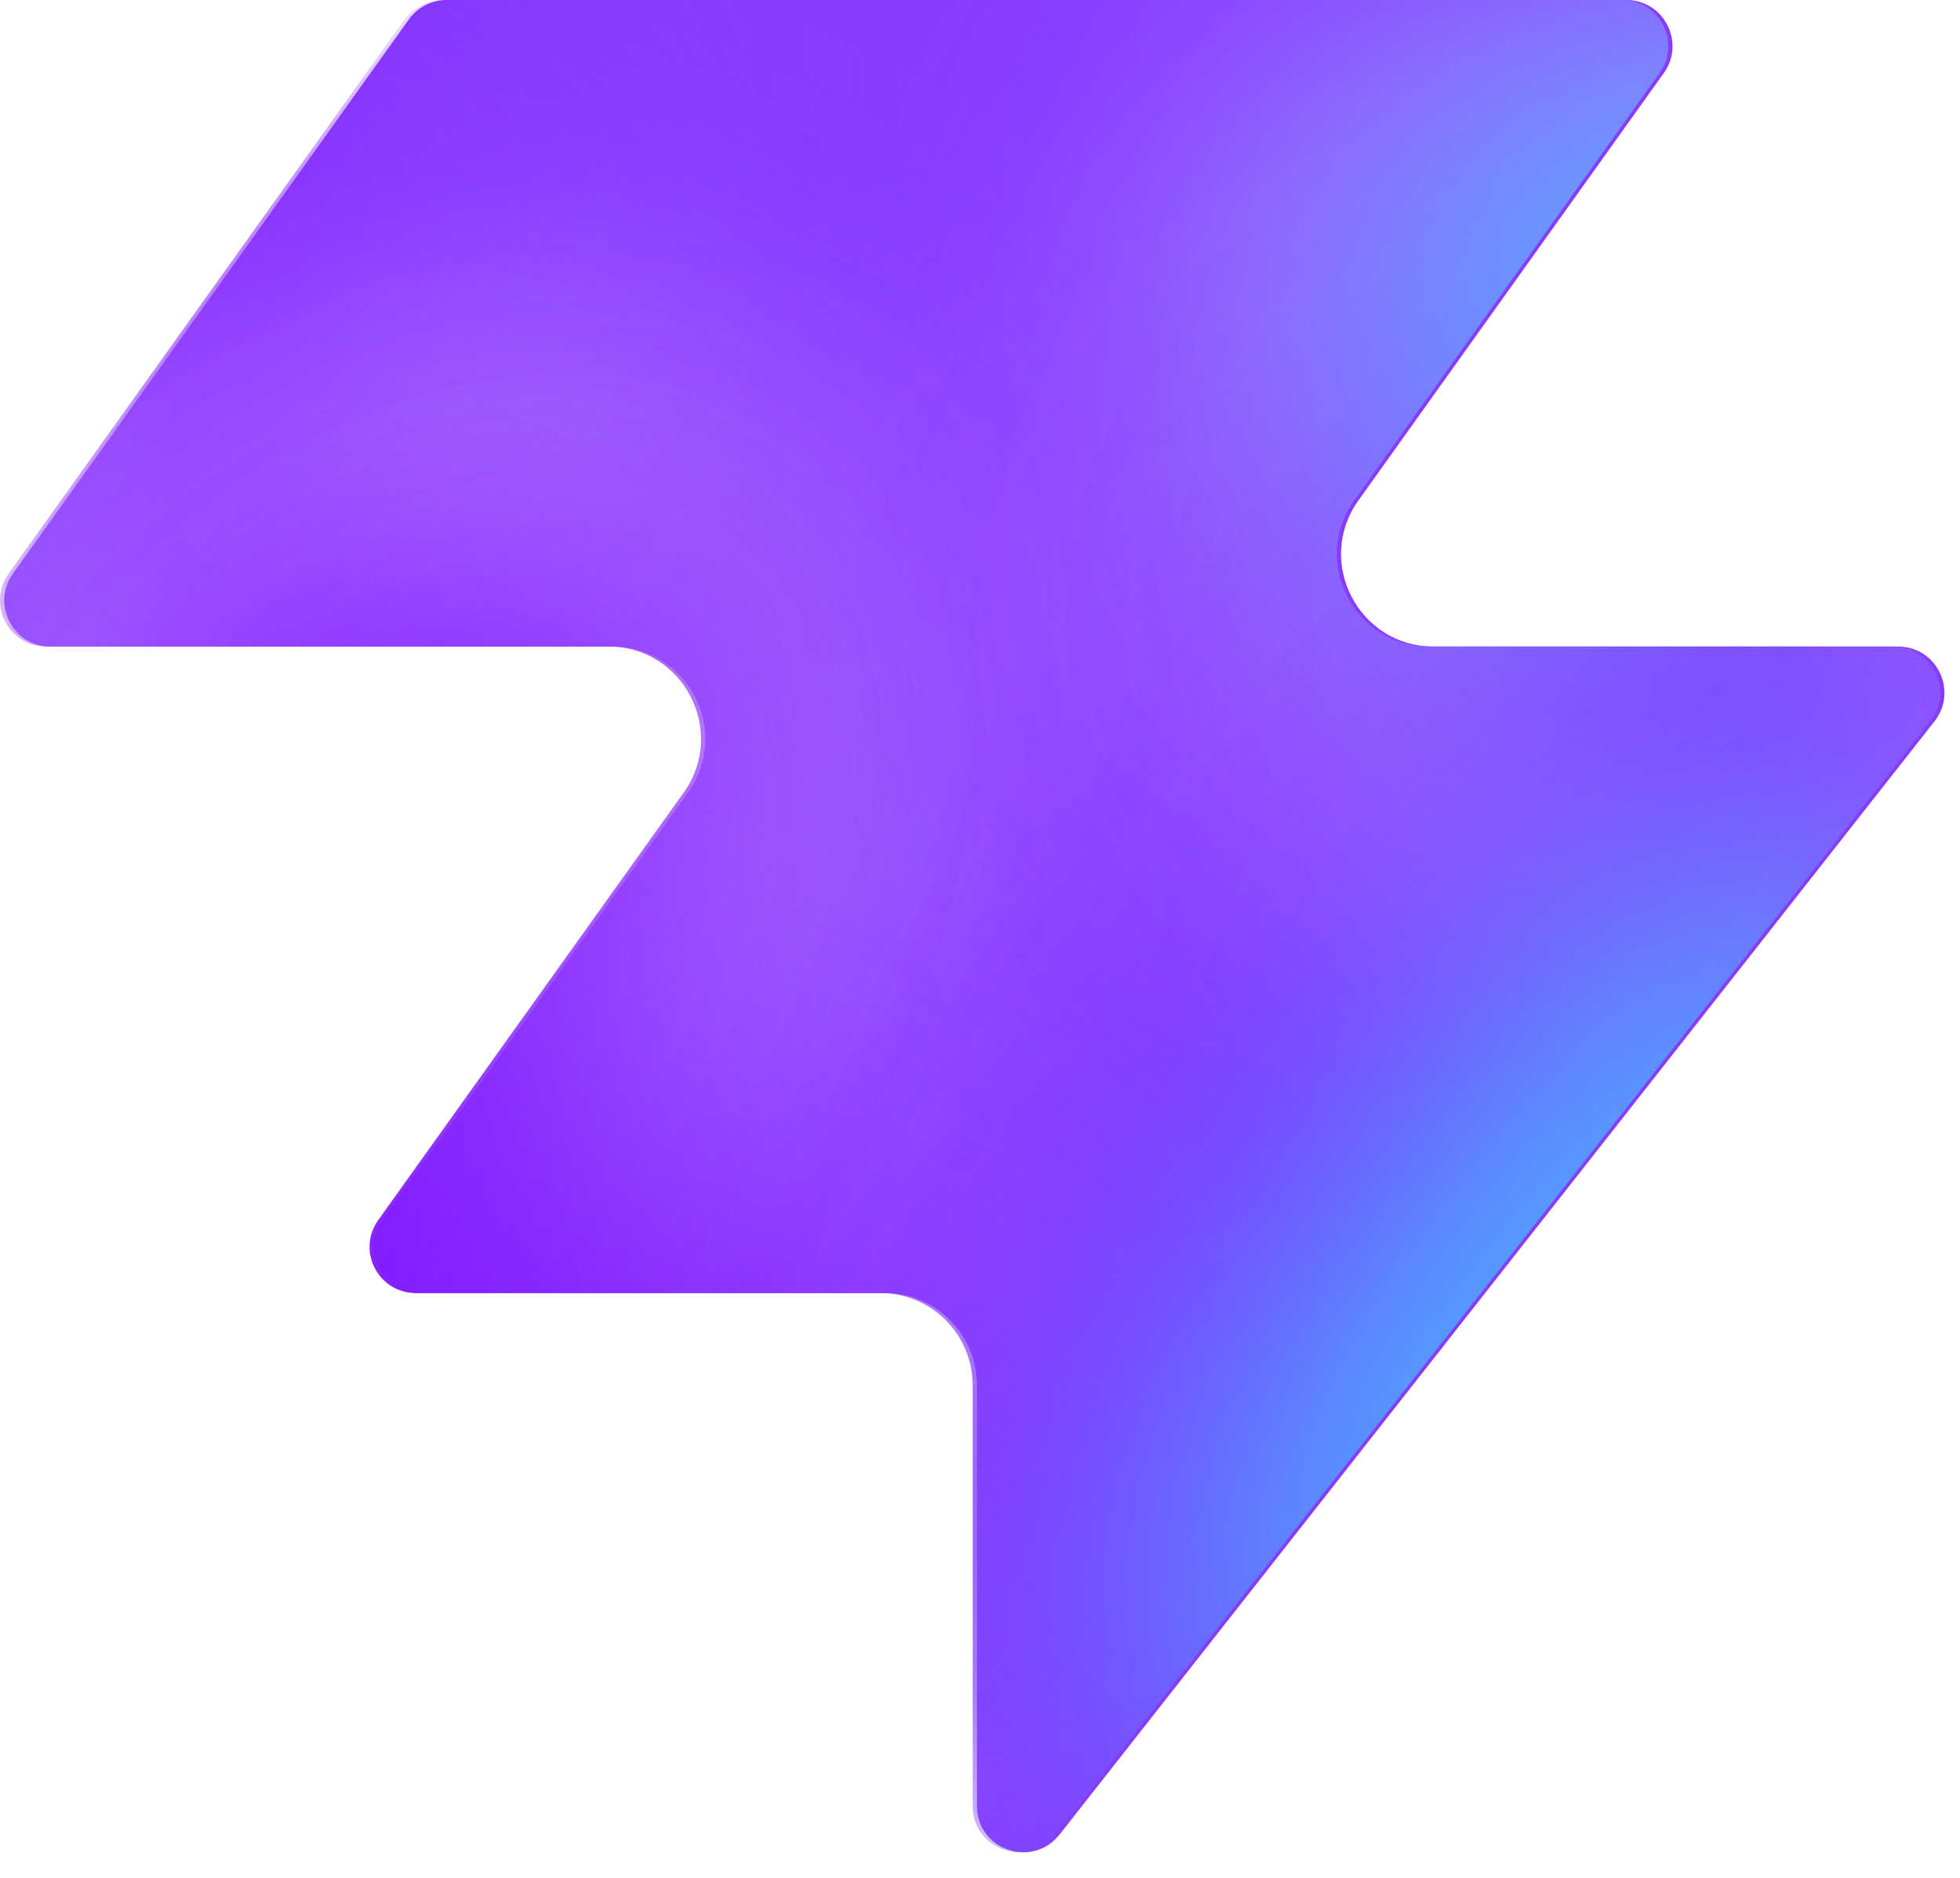
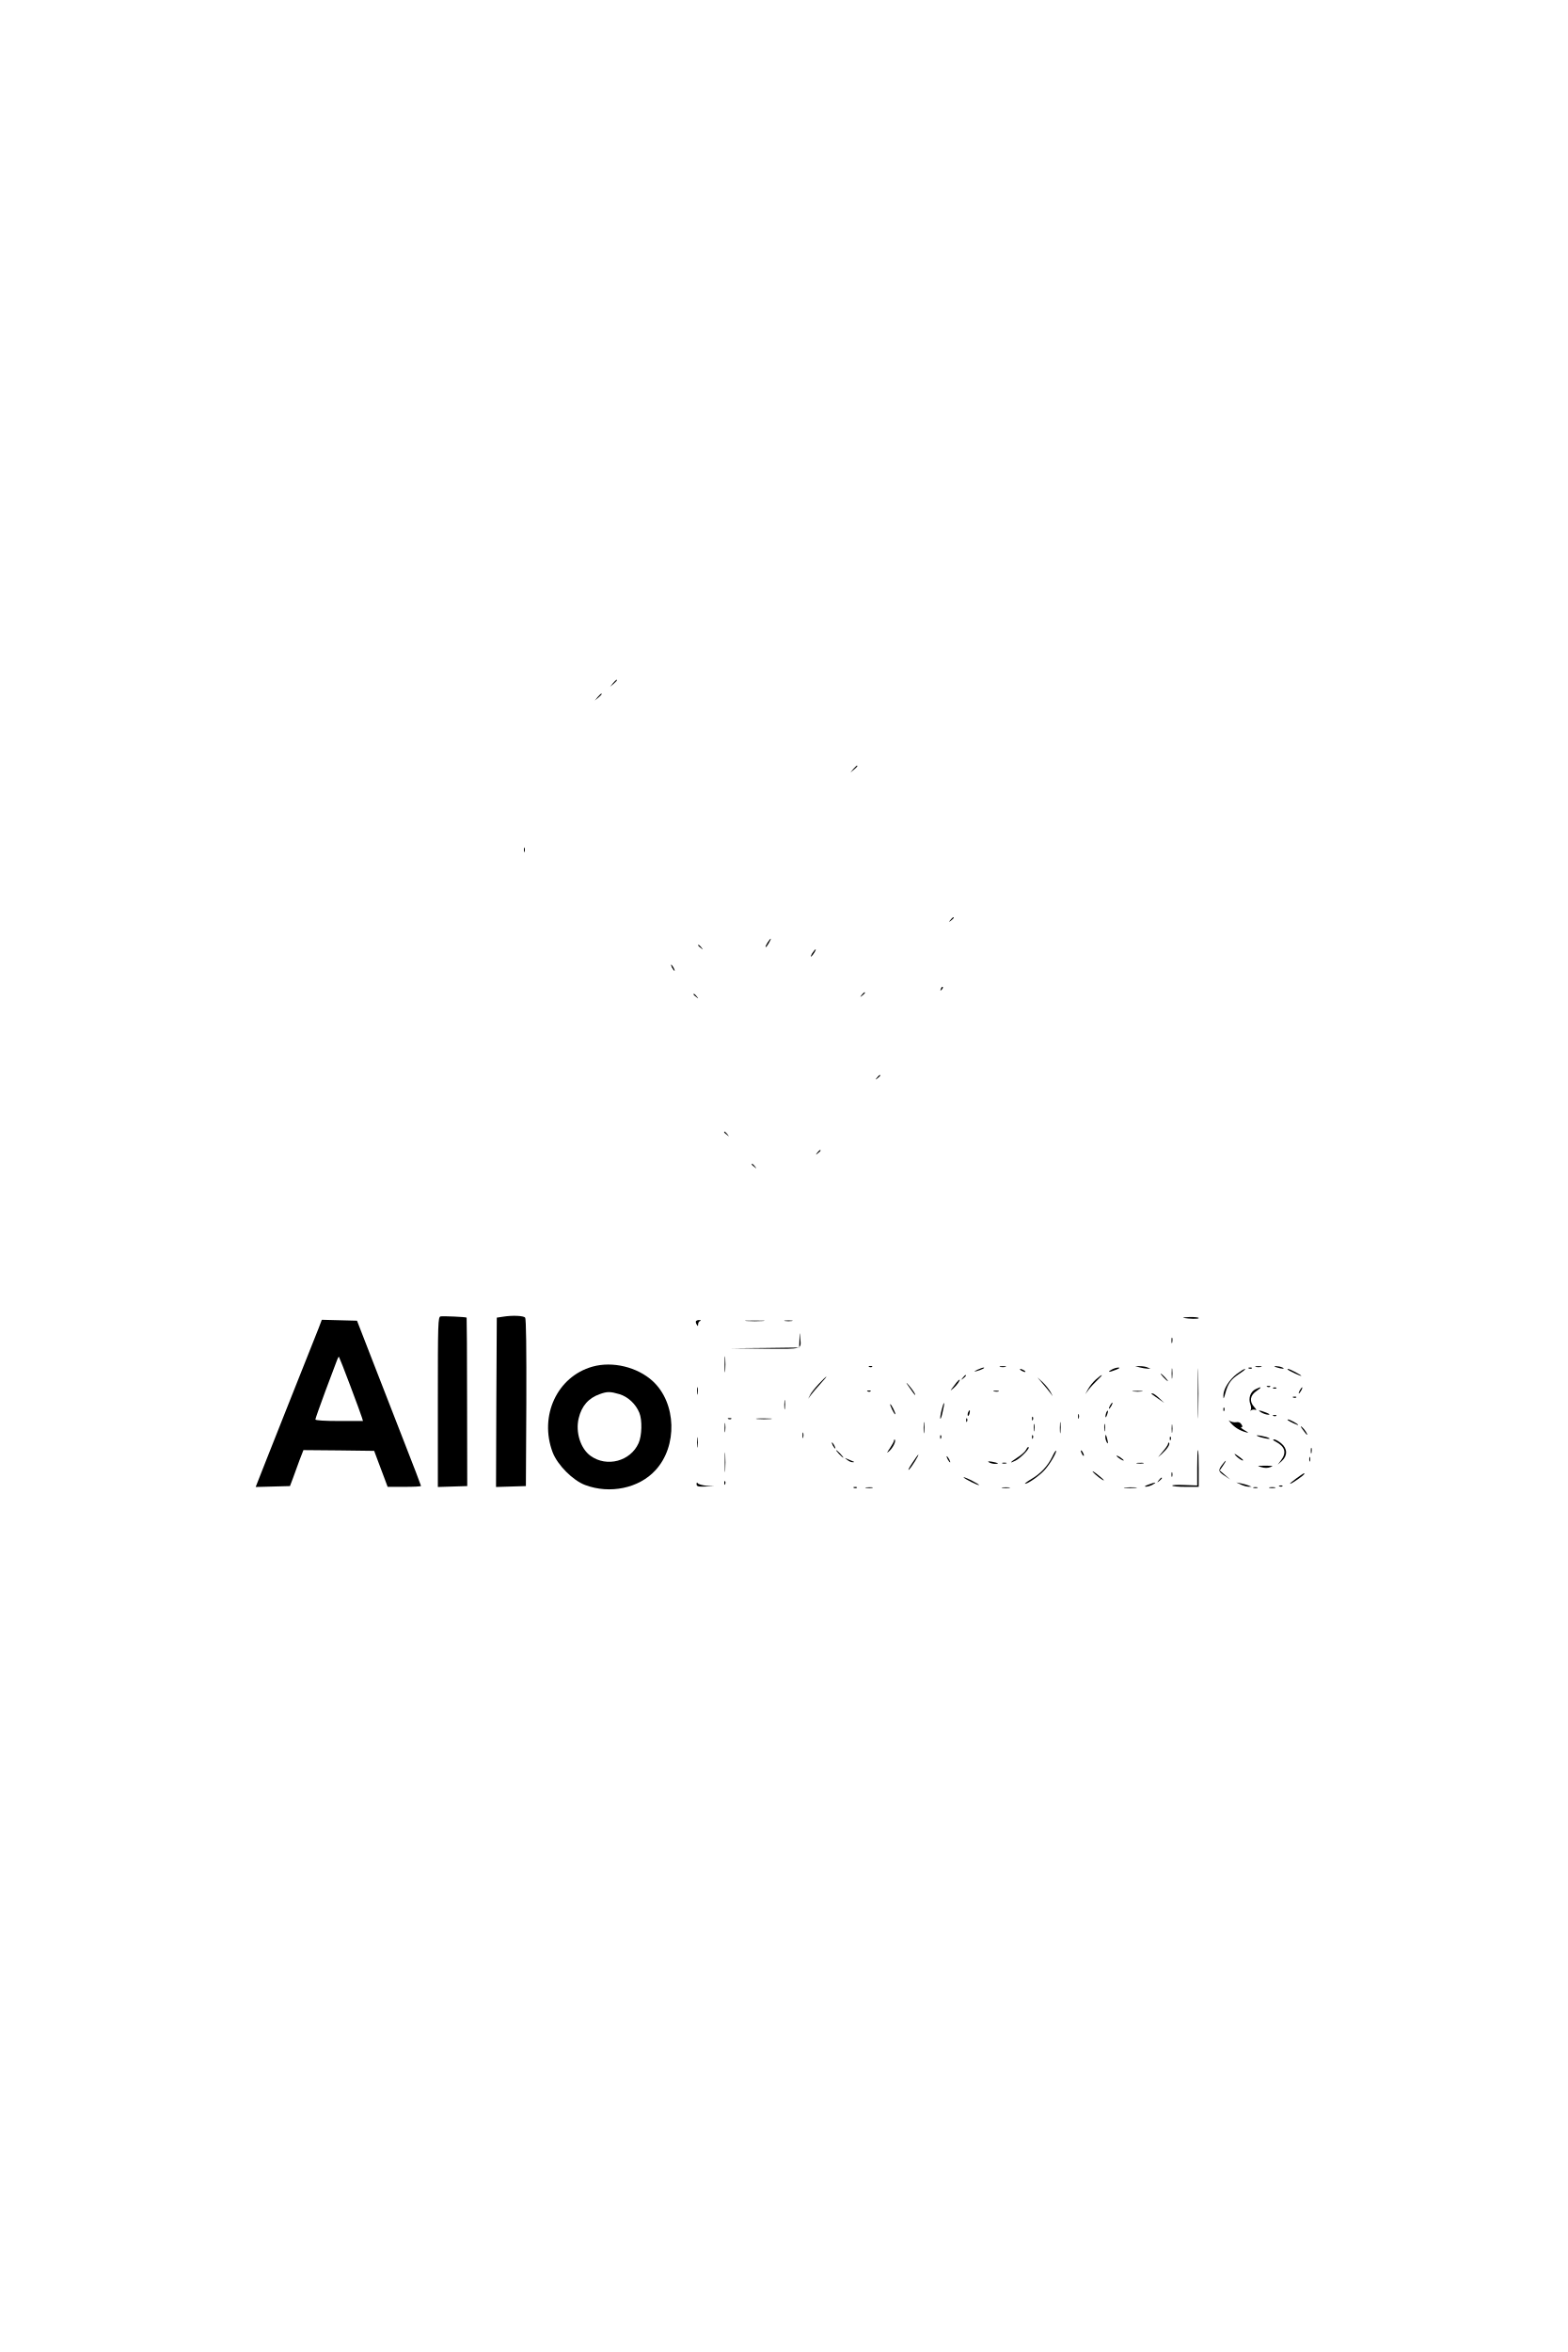
- <svg xmlns="http://www.w3.org/2000/svg" width="48" height="46" fill="none" viewBox="0 0 48 46">
-   <path fill="#863bff" d="M25.946 44.938c-.664.845-2.021.375-2.021-.698V33.937a2.26 2.26 0 0 0-2.262-2.262H10.287c-.92 0-1.456-1.04-.92-1.788l7.48-10.471c1.07-1.497 0-3.578-1.842-3.578H1.237c-.92 0-1.456-1.04-.92-1.788L10.013.474c.214-.297.556-.474.92-.474h28.894c.92 0 1.456 1.04.92 1.788l-7.48 10.471c-1.07 1.498 0 3.579 1.842 3.579h11.377c.943 0 1.473 1.088.89 1.83L25.947 44.94z" style="fill:#863bff;fill:color(display-p3 .525 .23 1);fill-opacity:1" />
-   <mask id="a" width="48" height="46" x="0" y="0" maskUnits="userSpaceOnUse" style="mask-type:alpha">
-     <path fill="#000" d="M25.842 44.938c-.664.844-2.021.375-2.021-.698V33.937a2.26 2.26 0 0 0-2.262-2.262H10.183c-.92 0-1.456-1.04-.92-1.788l7.48-10.471c1.07-1.498 0-3.579-1.842-3.579H1.133c-.92 0-1.456-1.04-.92-1.787L9.91.473c.214-.297.556-.474.92-.474h28.894c.92 0 1.456 1.04.92 1.788l-7.48 10.471c-1.07 1.498 0 3.578 1.842 3.578h11.377c.943 0 1.473 1.088.89 1.832L25.843 44.94z" style="fill:#000;fill-opacity:1" />
-   </mask>
-   <g mask="url(#a)">
-     <g filter="url(#b)">
-       <ellipse cx="5.508" cy="14.704" fill="#ede6ff" rx="5.508" ry="14.704" style="fill:#ede6ff;fill:color(display-p3 .927 .903 1);fill-opacity:1" transform="matrix(.00324 1 1 -.00324 -4.47 31.516)" />
-     </g>
-     <g filter="url(#c)">
-       <ellipse cx="10.399" cy="29.851" fill="#ede6ff" rx="10.399" ry="29.851" style="fill:#ede6ff;fill:color(display-p3 .927 .903 1);fill-opacity:1" transform="matrix(.00324 1 1 -.00324 -39.328 7.883)" />
-     </g>
-     <g filter="url(#d)">
-       <ellipse cx="5.508" cy="30.487" fill="#7e14ff" rx="5.508" ry="30.487" style="fill:#7e14ff;fill:color(display-p3 .492 .077 1);fill-opacity:1" transform="rotate(89.814 -25.913 -14.639)scale(1 -1)" />
-     </g>
-     <g filter="url(#e)">
-       <ellipse cx="5.508" cy="30.599" fill="#7e14ff" rx="5.508" ry="30.599" style="fill:#7e14ff;fill:color(display-p3 .492 .077 1);fill-opacity:1" transform="rotate(89.814 -32.644 -3.334)scale(1 -1)" />
-     </g>
-     <g filter="url(#f)">
-       <ellipse cx="5.508" cy="30.599" fill="#7e14ff" rx="5.508" ry="30.599" style="fill:#7e14ff;fill:color(display-p3 .492 .077 1);fill-opacity:1" transform="matrix(.00324 1 1 -.00324 -34.34 30.47)" />
-     </g>
-     <g filter="url(#g)">
-       <ellipse cx="14.072" cy="22.078" fill="#ede6ff" rx="14.072" ry="22.078" style="fill:#ede6ff;fill:color(display-p3 .927 .903 1);fill-opacity:1" transform="rotate(93.35 24.506 48.493)scale(-1 1)" />
-     </g>
-     <g filter="url(#h)">
-       <ellipse cx="3.47" cy="21.501" fill="#7e14ff" rx="3.47" ry="21.501" style="fill:#7e14ff;fill:color(display-p3 .492 .077 1);fill-opacity:1" transform="rotate(89.009 28.708 47.59)scale(-1 1)" />
-     </g>
-     <g filter="url(#i)">
-       <ellipse cx="3.47" cy="21.501" fill="#7e14ff" rx="3.47" ry="21.501" style="fill:#7e14ff;fill:color(display-p3 .492 .077 1);fill-opacity:1" transform="rotate(89.009 28.708 47.59)scale(-1 1)" />
-     </g>
-     <g filter="url(#j)">
-       <ellipse cx=".387" cy="8.972" fill="#7e14ff" rx="4.407" ry="29.108" style="fill:#7e14ff;fill:color(display-p3 .492 .077 1);fill-opacity:1" transform="rotate(39.51 .387 8.972)" />
-     </g>
-     <g filter="url(#k)">
-       <ellipse cx="47.523" cy="-6.092" fill="#7e14ff" rx="4.407" ry="29.108" style="fill:#7e14ff;fill:color(display-p3 .492 .077 1);fill-opacity:1" transform="rotate(37.892 47.523 -6.092)" />
-     </g>
-     <g filter="url(#l)">
-       <ellipse cx="41.412" cy="6.333" fill="#47bfff" rx="5.971" ry="9.665" style="fill:#47bfff;fill:color(display-p3 .28 .748 1);fill-opacity:1" transform="rotate(37.892 41.412 6.333)" />
-     </g>
-     <g filter="url(#m)">
-       <ellipse cx="-1.879" cy="38.332" fill="#7e14ff" rx="4.407" ry="29.108" style="fill:#7e14ff;fill:color(display-p3 .492 .077 1);fill-opacity:1" transform="rotate(37.892 -1.88 38.332)" />
-     </g>
-     <g filter="url(#n)">
-       <ellipse cx="-1.879" cy="38.332" fill="#7e14ff" rx="4.407" ry="29.108" style="fill:#7e14ff;fill:color(display-p3 .492 .077 1);fill-opacity:1" transform="rotate(37.892 -1.88 38.332)" />
-     </g>
-     <g filter="url(#o)">
-       <ellipse cx="35.651" cy="29.907" fill="#7e14ff" rx="4.407" ry="29.108" style="fill:#7e14ff;fill:color(display-p3 .492 .077 1);fill-opacity:1" transform="rotate(37.892 35.651 29.907)" />
-     </g>
-     <g filter="url(#p)">
-       <ellipse cx="38.418" cy="32.4" fill="#47bfff" rx="5.971" ry="15.297" style="fill:#47bfff;fill:color(display-p3 .28 .748 1);fill-opacity:1" transform="rotate(37.892 38.418 32.4)" />
-     </g>
+ <svg xmlns="http://www.w3.org/2000/svg" version="1.0" width="1024pt" height="1536pt" viewBox="0 0 1024 1536" preserveAspectRatio="xMidYMid meet">
+   <g transform="translate(0,1536) scale(0.1,-0.1)" fill="#000000" stroke="none">
+     <path d="M4004 10898 l-19 -23 23 19 c12 11 22 21 22 23 0 8 -8 2 -26 -19z" />
+     <path d="M3904 10808 l-19 -23 23 19 c21 18 27 26 19 26 -2 0 -12 -10 -23 -22z" />
+     <path d="M5574 10338 l-19 -23 23 19 c21 18 27 26 19 26 -2 0 -12 -10 -23 -22z" />
+     <path d="M3422 9810 c0 -14 2 -19 5 -12 2 6 2 18 0 25 -3 6 -5 1 -5 -13z" />
+     <path d="M6209 9353 c-13 -16 -12 -17 4 -4 9 7 17 15 17 17 0 8 -8 3 -21 -13z" />
+     <path d="M5014 9205 c-9 -14 -15 -27 -13 -30 3 -2 12 10 21 26 21 36 15 39 -8 4z" />
+     <path d="M4560 9186 c0 -2 8 -10 18 -17 15 -13 16 -12 3 4 -13 16 -21 21 -21 13z" />
+     <path d="M5305 9134 c-9 -15 -12 -23 -6 -20 11 7 35 46 28 46 -3 0 -12 -12 -22 -26z" />
+     <path d="M4390 9040 c6 -11 13 -20 16 -20 2 0 0 9 -6 20 -6 11 -13 20 -16 20 -2 0 0 -9 6 -20z" />
+     <path d="M6146 8903 c-6 -14 -5 -15 5 -6 7 7 10 15 7 18 -3 3 -9 -2 -12 -12z" />
+     <path d="M5629 8863 c-13 -16 -12 -17 4 -4 9 7 17 15 17 17 0 8 -8 3 -21 -13z" />
+     <path d="M4530 8866 c0 -2 8 -10 18 -17 15 -13 16 -12 3 4 -13 16 -21 21 -21 13z" />
+     <path d="M5729 8323 c-13 -16 -12 -17 4 -4 9 7 17 15 17 17 0 8 -8 3 -21 -13z" />
+     <path d="M4730 7966 c0 -2 8 -10 18 -17 15 -13 16 -12 3 4 -13 16 -21 21 -21 13z" />
+     <path d="M5339 7833 c-13 -16 -12 -17 4 -4 9 7 17 15 17 17 0 8 -8 3 -21 -13z" />
+     <path d="M4910 7756 c0 -2 8 -10 18 -17 15 -13 16 -12 3 4 -13 16 -21 21 -21 13z" />
+     <path d="M2878 6763 c-17 -4 -18 -39 -18 -559 l0 -555 96 3 96 3 -1 549 c0 302 -2 550 -3 551 -6 5 -154 11 -170 8z" />
+     <path d="M3285 6761 l-40 -6 -3 -553 -2 -553 97 3 98 3 3 544 c1 345 -1 548 -8 556 -10 13 -83 16 -145 6z" />
+     <path d="M7730 6754 c36 -8 100 -9 100 -2 0 5 -26 7 -57 7 -32 -1 -51 -3 -43 -5z" />
+     <path d="M2082 6688 c-11 -29 -104 -262 -206 -518 -101 -256 -190 -478 -195 -493 l-11 -28 112 3 112 3 19 50 c10 28 29 80 43 118 l26 67 231 -2 231 -3 28 -75 c16 -41 35 -94 44 -117 l16 -43 109 0 c60 0 109 2 109 6 0 3 -49 132 -110 287 -60 155 -154 397 -209 537 l-99 255 -115 3 -115 3 -20 -53z m206 -378 c38 -102 73 -195 76 -207 l7 -23 -155 0 c-96 0 -156 4 -156 10 0 5 30 90 66 187 37 98 71 189 76 202 5 13 10 22 12 20 2 -2 36 -87 74 -189z" />
+     <path d="M4546 6732 c-2 -4 -1 -14 5 -22 7 -13 9 -12 9 2 0 9 6 19 13 21 7 3 6 6 -5 6 -9 1 -19 -3 -22 -7z" />
+     <path d="M4878 6733 c28 -2 76 -2 105 0 28 2 5 3 -53 3 -58 0 -81 -1 -52 -3z" />
+     <path d="M5128 6733 c12 -2 32 -2 45 0 12 2 2 4 -23 4 -25 0 -35 -2 -22 -4z" />
+     <path d="M5222 6613 l-2 -53 -222 -3 -223 -2 223 -3 c248 -2 236 -6 229 69 -3 44 -4 44 -5 -8z" />
+     <path d="M7652 6605 c0 -16 2 -22 5 -12 2 9 2 23 0 30 -3 6 -5 -1 -5 -18z" />
+     <path d="M4733 6450 c0 -47 2 -66 4 -42 2 23 2 61 0 85 -2 23 -4 4 -4 -43z" />
+     <path d="M7824 6260 c0 -146 2 -205 3 -132 2 72 2 192 0 265 -1 72 -3 13 -3 -133z" />
+     <path d="M3870 6435 c-231 -65 -350 -322 -260 -560 32 -83 132 -183 212 -213 162 -61 352 -21 459 96 146 157 138 439 -17 582 -100 92 -262 132 -394 95z m177 -180 c55 -17 105 -63 129 -121 20 -48 17 -151 -5 -199 -53 -118 -207 -159 -313 -83 -66 47 -100 155 -78 246 19 80 64 132 139 158 47 17 67 17 128 -1z" />
+     <path d="M5678 6433 c7 -3 16 -2 19 1 4 3 -2 6 -13 5 -11 0 -14 -3 -6 -6z" />
+     <path d="M6533 6433 c9 -2 25 -2 35 0 9 3 1 5 -18 5 -19 0 -27 -2 -17 -5z" />
+     <path d="M7445 6430 c17 -4 39 -8 50 -8 l20 -1 -20 9 c-11 5 -33 8 -50 8 l-30 0 30 -8z" />
+     <path d="M7653 6390 c0 -30 2 -43 4 -27 2 15 2 39 0 55 -2 15 -4 2 -4 -28z" />
+     <path d="M8203 6433 c9 -2 25 -2 35 0 9 3 1 5 -18 5 -19 0 -27 -2 -17 -5z" />
+     <path d="M8340 6430 c34 -11 60 -11 35 0 -11 5 -29 8 -40 8 -16 0 -15 -2 5 -8z" />
+     <path d="M6385 6415 c-25 -12 -26 -14 -5 -9 28 7 60 23 45 23 -5 0 -23 -6 -40 -14z" />
+     <path d="M7260 6415 c-31 -18 -16 -18 30 0 23 9 28 14 15 14 -11 0 -31 -6 -45 -14z" />
+     <path d="M8158 6423 c7 -3 16 -2 19 1 4 3 -2 6 -13 5 -11 0 -14 -3 -6 -6z" />
+     <path d="M6670 6410 c8 -5 20 -10 25 -10 6 0 3 5 -5 10 -8 5 -19 10 -25 10 -5 0 -3 -5 5 -10z" />
+     <path d="M8078 6387 c-50 -39 -88 -100 -87 -142 0 -25 2 -23 13 17 17 63 36 90 92 127 26 17 43 31 36 31 -6 0 -30 -15 -54 -33z" />
+     <path d="M8411 6416 c10 -9 89 -46 89 -41 0 5 -75 45 -86 45 -4 0 -5 -2 -3 -4z" />
+     <path d="M7600 6365 c13 -14 26 -25 28 -25 3 0 -5 11 -18 25 -13 14 -26 25 -28 25 -3 0 5 -11 18 -25z" />
+     <path d="M6289 6363 c-13 -16 -12 -17 4 -4 16 13 21 21 13 21 -2 0 -10 -8 -17 -17z" />
+     <path d="M7158 6351 c-18 -16 -41 -44 -51 -63 l-18 -33 22 30 c13 17 39 45 58 63 43 40 34 43 -11 3z" />
+     <path d="M5348 6322 c-25 -27 -51 -59 -57 -73 l-12 -24 18 25 c10 14 38 46 62 73 24 26 41 47 39 47 -3 0 -26 -22 -50 -48z" />
+     <path d="M6810 6325 c19 -22 43 -51 53 -65 17 -24 17 -24 0 8 -10 18 -33 47 -52 65 l-35 32 34 -40z" />
+     <path d="M6249 6333 c-8 -10 -21 -27 -29 -38 -15 -20 -15 -20 9 0 21 18 47 55 38 55 -2 0 -10 -8 -18 -17z" />
+     <path d="M5941 6298 c18 -27 34 -48 36 -48 7 0 -16 35 -42 65 -20 23 -19 18 6 -17z" />
+     <path d="M4553 6275 c0 -22 2 -30 4 -17 2 12 2 30 0 40 -3 9 -5 -1 -4 -23z" />
+     <path d="M8278 6303 c7 -3 16 -2 19 1 4 3 -2 6 -13 5 -11 0 -14 -3 -6 -6z" />
+     <path d="M8200 6287 c-33 -17 -47 -59 -33 -97 6 -16 7 -33 2 -39 -6 -7 -5 -8 2 -2 6 5 19 7 28 4 11 -4 9 1 -7 19 -33 36 -27 76 17 105 37 25 32 31 -9 10z" />
+     <path d="M8318 6293 c7 -3 16 -2 19 1 4 3 -2 6 -13 5 -11 0 -14 -3 -6 -6z" />
+     <path d="M8490 6280 c-6 -11 -8 -20 -6 -20 3 0 10 9 16 20 6 11 8 20 6 20 -3 0 -10 -9 -16 -20z" />
+     <path d="M5668 6273 c7 -3 16 -2 19 1 4 3 -2 6 -13 5 -11 0 -14 -3 -6 -6z" />
+     <path d="M6493 6273 c9 -2 23 -2 30 0 6 3 -1 5 -18 5 -16 0 -22 -2 -12 -5z" />
+     <path d="M7403 6273 c15 -2 39 -2 55 0 15 2 2 4 -28 4 -30 0 -43 -2 -27 -4z" />
+     <path d="M7521 6257 c2 -2 22 -15 44 -31 l40 -28 -33 31 c-18 17 -37 31 -44 31 -6 0 -9 -1 -7 -3z" />
+     <path d="M8448 6233 c7 -3 16 -2 19 1 4 3 -2 6 -13 5 -11 0 -14 -3 -6 -6z" />
+     <path d="M5123 6185 c0 -27 2 -38 4 -22 2 15 2 37 0 50 -2 12 -4 0 -4 -28z" />
+     <path d="M6150 6150 c-7 -28 -10 -53 -8 -55 3 -3 10 18 16 47 7 28 11 53 8 55 -2 2 -9 -19 -16 -47z" />
+     <path d="M7250 6180 c-6 -11 -8 -20 -6 -20 3 0 10 9 16 20 6 11 8 20 6 20 -3 0 -10 -9 -16 -20z" />
+     <path d="M5827 6155 c9 -19 18 -33 21 -31 4 5 -26 66 -33 66 -3 0 3 -16 12 -35z" />
+     <path d="M7991 6154 c0 -11 3 -14 6 -6 3 7 2 16 -1 19 -3 4 -6 -2 -5 -13z" />
+     <path d="M6323 6135 c-3 -9 -3 -18 -1 -21 3 -3 8 4 11 16 6 23 -1 27 -10 5z" />
+     <path d="M7226 6135 c-3 -9 -6 -22 -5 -28 0 -7 5 -1 10 12 5 13 8 26 5 28 -2 2 -6 -3 -10 -12z" />
+     <path d="M8240 6135 c14 -8 34 -14 45 -14 13 0 8 5 -15 14 -46 18 -61 18 -30 0z" />
+     <path d="M7042 6110 c0 -14 2 -19 5 -12 2 6 2 18 0 25 -3 6 -5 1 -5 -13z" />
+     <path d="M8318 6113 c7 -3 16 -2 19 1 4 3 -2 6 -13 5 -11 0 -14 -3 -6 -6z" />
+     <path d="M6741 6094 c0 -11 3 -14 6 -6 3 7 2 16 -1 19 -3 4 -6 -2 -5 -13z" />
+     <path d="M4758 6093 c7 -3 16 -2 19 1 4 3 -2 6 -13 5 -11 0 -14 -3 -6 -6z" />
+     <path d="M4948 6093 c23 -2 61 -2 85 0 23 2 4 4 -43 4 -47 0 -66 -2 -42 -4z" />
+     <path d="M6311 6084 c0 -11 3 -14 6 -6 3 7 2 16 -1 19 -3 4 -6 -2 -5 -13z" />
+     <path d="M6033 6035 c0 -33 2 -45 4 -27 2 18 2 45 0 60 -2 15 -4 0 -4 -33z" />
+     <path d="M6923 6035 c0 -33 2 -45 4 -27 2 18 2 45 0 60 -2 15 -4 0 -4 -33z" />
+     <path d="M8040 6066 c27 -30 59 -49 100 -60 19 -5 16 -2 -10 13 -19 11 -29 20 -22 21 9 0 10 4 1 18 -8 13 -20 17 -35 14 -13 -2 -32 2 -42 9 -9 7 -6 1 8 -15z" />
+     <path d="M8411 6086 c10 -9 69 -36 69 -32 0 6 -55 36 -66 36 -4 0 -5 -2 -3 -4z" />
+     <path d="M4733 6035 c0 -27 2 -38 4 -22 2 15 2 37 0 50 -2 12 -4 0 -4 -28z" />
+     <path d="M6753 6035 c0 -22 2 -30 4 -17 2 12 2 30 0 40 -3 9 -5 -1 -4 -23z" />
+     <path d="M7213 6035 c0 -22 2 -30 4 -17 2 12 2 30 0 40 -3 9 -5 -1 -4 -23z" />
+     <path d="M7653 6030 c0 -25 2 -35 4 -22 2 12 2 32 0 45 -2 12 -4 2 -4 -23z" />
+     <path d="M8510 6023 c13 -18 25 -33 27 -33 8 0 -17 38 -33 51 -11 9 -9 2 6 -18z" />
+     <path d="M5242 5985 c0 -16 2 -22 5 -12 2 9 2 23 0 30 -3 6 -5 -1 -5 -18z" />
+     <path d="M4553 5940 c0 -30 2 -43 4 -27 2 15 2 39 0 55 -2 15 -4 2 -4 -28z" />
+     <path d="M6141 5974 c0 -11 3 -14 6 -6 3 7 2 16 -1 19 -3 4 -6 -2 -5 -13z" />
+     <path d="M6741 5974 c0 -11 3 -14 6 -6 3 7 2 16 -1 19 -3 4 -6 -2 -5 -13z" />
+     <path d="M7220 5974 c0 -10 5 -26 10 -34 8 -11 9 -7 4 15 -8 37 -14 45 -14 19z" />
+     <path d="M8215 5981 c31 -13 93 -24 75 -13 -8 5 -33 12 -55 16 -26 4 -33 3 -20 -3z" />
+     <path d="M7641 5964 c0 -11 3 -14 6 -6 3 7 2 16 -1 19 -3 4 -6 -2 -5 -13z" />
+     <path d="M5840 5953 c0 -6 -12 -28 -26 -49 -24 -35 -24 -37 -4 -19 23 21 44 64 35 73 -3 3 -5 1 -5 -5z" />
+     <path d="M8335 5944 c59 -32 70 -71 33 -120 l-22 -29 27 24 c38 35 37 81 -4 115 -17 14 -38 26 -47 26 -11 -1 -6 -7 13 -16z" />
+     <path d="M5440 5920 c6 -11 13 -20 16 -20 2 0 0 9 -6 20 -6 11 -13 20 -16 20 -2 0 0 -9 6 -20z" />
+     <path d="M7630 5932 c0 -7 -17 -31 -37 -54 -35 -41 -36 -41 -4 -13 36 33 56 64 47 73 -3 3 -6 0 -6 -6z" />
+     <path d="M4734 5810 c0 -58 1 -81 3 -52 2 28 2 76 0 105 -2 28 -3 5 -3 -53z" />
+     <path d="M6700 5889 c-6 -11 -32 -34 -58 -50 -45 -29 -51 -39 -9 -18 39 20 103 89 83 89 -3 0 -10 -9 -16 -21z" />
+     <path d="M8562 5885 c0 -16 2 -22 5 -12 2 9 2 23 0 30 -3 6 -5 -1 -5 -18z" />
+     <path d="M5480 5865 c13 -14 26 -25 28 -25 3 0 -5 11 -18 25 -13 14 -26 25 -28 25 -3 0 5 -11 18 -25z" />
+     <path d="M6873 5846 c-30 -61 -76 -110 -136 -145 -29 -17 -47 -31 -41 -31 19 0 99 56 131 94 33 37 78 115 71 122 -3 2 -14 -16 -25 -40z" />
+     <path d="M7060 5885 c0 -5 5 -17 10 -25 5 -8 10 -10 10 -5 0 6 -5 17 -10 25 -5 8 -10 11 -10 5z" />
+     <path d="M7820 5774 l0 -115 -84 3 c-46 2 -82 0 -79 -4 2 -5 42 -8 89 -8 l84 0 0 120 c0 66 -2 120 -5 120 -3 0 -5 -52 -5 -116z" />
+     <path d="M8069 5857 c14 -18 51 -42 51 -33 0 3 -15 15 -32 27 -24 17 -29 18 -19 6z" />
+     <path d="M5957 5803 c-21 -31 -29 -49 -19 -40 17 16 67 97 60 97 -2 0 -21 -26 -41 -57z" />
+     <path d="M7294 5851 c7 -11 46 -35 46 -28 0 3 -12 12 -26 22 -15 9 -23 12 -20 6z" />
+     <path d="M6190 5830 c6 -11 13 -20 16 -20 2 0 0 9 -6 20 -6 11 -13 20 -16 20 -2 0 0 -9 6 -20z" />
+     <path d="M8552 5830 c0 -14 2 -19 5 -12 2 6 2 18 0 25 -3 6 -5 1 -5 -13z" />
+     <path d="M5534 5826 c11 -9 27 -16 35 -15 14 0 14 1 1 6 -8 3 -24 10 -35 15 -20 9 -20 9 -1 -6z" />
+     <path d="M6460 5810 c8 -5 26 -10 39 -10 32 0 24 6 -19 14 -25 4 -31 3 -20 -4z" />
+     <path d="M7980 5790 c-24 -34 -22 -41 23 -70 l32 -22 -34 30 -34 29 22 32 c12 17 20 31 17 31 -2 0 -14 -13 -26 -30z" />
+     <path d="M6548 5803 c6 -2 18 -2 25 0 6 3 1 5 -13 5 -14 0 -19 -2 -12 -5z" />
+     <path d="M7428 5803 c12 -2 30 -2 40 0 9 3 -1 5 -23 4 -22 0 -30 -2 -17 -4z" />
+     <path d="M8238 5779 c22 -7 43 -7 60 0 23 8 17 9 -33 9 -55 0 -57 -1 -27 -9z" />
+     <path d="M7139 5747 c16 -20 71 -61 71 -54 0 3 -19 20 -42 38 -24 19 -37 26 -29 16z" />
+     <path d="M7652 5730 c0 -14 2 -19 5 -12 2 6 2 18 0 25 -3 6 -5 1 -5 -13z" />
+     <path d="M8466 5704 c-26 -19 -44 -34 -39 -34 11 0 93 57 93 65 0 7 -1 7 -54 -31z" />
+     <path d="M6294 5712 c6 -10 96 -55 101 -50 2 2 -21 15 -51 31 -31 15 -53 23 -50 19z" />
+     <path d="M7569 5693 c-13 -16 -12 -17 4 -4 16 13 21 21 13 21 -2 0 -10 -8 -17 -17z" />
+     <path d="M4731 5674 c0 -11 3 -14 6 -6 3 7 2 16 -1 19 -3 4 -6 -2 -5 -13z" />
+     <path d="M4550 5668 c0 -15 9 -18 58 -16 l57 2 -50 3 c-27 3 -53 10 -57 16 -5 8 -8 6 -8 -5z" />
+     <path d="M7500 5664 c-22 -8 -28 -13 -15 -13 11 0 31 6 45 14 31 17 17 17 -30 -1z" />
+     <path d="M8105 5665 c17 -8 39 -14 50 -14 l20 0 -20 8 c-11 4 -33 11 -50 14 l-30 6 30 -14z" />
+     <path d="M8358 5653 c7 -3 16 -2 19 1 4 3 -2 6 -13 5 -11 0 -14 -3 -6 -6z" />
+     <path d="M5578 5643 c7 -3 16 -2 19 1 4 3 -2 6 -13 5 -11 0 -14 -3 -6 -6z" />
+     <path d="M5658 5643 c12 -2 30 -2 40 0 9 3 -1 5 -23 4 -22 0 -30 -2 -17 -4z" />
+     <path d="M6548 5643 c12 -2 32 -2 45 0 12 2 2 4 -23 4 -25 0 -35 -2 -22 -4z" />
+     <path d="M7347 5643 c18 -2 50 -2 70 0 21 2 7 4 -32 4 -38 0 -55 -2 -38 -4z" />
+     <path d="M8188 5643 c6 -2 18 -2 25 0 6 3 1 5 -13 5 -14 0 -19 -2 -12 -5z" />
+     <path d="M8293 5643 c9 -2 25 -2 35 0 9 3 1 5 -18 5 -19 0 -27 -2 -17 -5z" />
  </g>
-   <defs>
-     <filter id="b" width="60.045" height="41.654" x="-19.77" y="16.149" color-interpolation-filters="sRGB" filterUnits="userSpaceOnUse">
-       <feFlood flood-opacity="0" result="BackgroundImageFix" />
-       <feBlend in="SourceGraphic" in2="BackgroundImageFix" result="shape" />
-       <feGaussianBlur result="effect1_foregroundBlur_2002_17158" stdDeviation="7.659" />
-     </filter>
-     <filter id="c" width="90.34" height="51.437" x="-54.613" y="-7.533" color-interpolation-filters="sRGB" filterUnits="userSpaceOnUse">
-       <feFlood flood-opacity="0" result="BackgroundImageFix" />
-       <feBlend in="SourceGraphic" in2="BackgroundImageFix" result="shape" />
-       <feGaussianBlur result="effect1_foregroundBlur_2002_17158" stdDeviation="7.659" />
-     </filter>
-     <filter id="d" width="79.355" height="29.4" x="-49.64" y="2.03" color-interpolation-filters="sRGB" filterUnits="userSpaceOnUse">
-       <feFlood flood-opacity="0" result="BackgroundImageFix" />
-       <feBlend in="SourceGraphic" in2="BackgroundImageFix" result="shape" />
-       <feGaussianBlur result="effect1_foregroundBlur_2002_17158" stdDeviation="4.596" />
-     </filter>
-     <filter id="e" width="79.579" height="29.4" x="-45.045" y="20.029" color-interpolation-filters="sRGB" filterUnits="userSpaceOnUse">
-       <feFlood flood-opacity="0" result="BackgroundImageFix" />
-       <feBlend in="SourceGraphic" in2="BackgroundImageFix" result="shape" />
-       <feGaussianBlur result="effect1_foregroundBlur_2002_17158" stdDeviation="4.596" />
-     </filter>
-     <filter id="f" width="79.579" height="29.4" x="-43.513" y="21.178" color-interpolation-filters="sRGB" filterUnits="userSpaceOnUse">
-       <feFlood flood-opacity="0" result="BackgroundImageFix" />
-       <feBlend in="SourceGraphic" in2="BackgroundImageFix" result="shape" />
-       <feGaussianBlur result="effect1_foregroundBlur_2002_17158" stdDeviation="4.596" />
-     </filter>
-     <filter id="g" width="74.749" height="58.852" x="15.756" y="-17.901" color-interpolation-filters="sRGB" filterUnits="userSpaceOnUse">
-       <feFlood flood-opacity="0" result="BackgroundImageFix" />
-       <feBlend in="SourceGraphic" in2="BackgroundImageFix" result="shape" />
-       <feGaussianBlur result="effect1_foregroundBlur_2002_17158" stdDeviation="7.659" />
-     </filter>
-     <filter id="h" width="61.377" height="25.362" x="23.548" y="2.284" color-interpolation-filters="sRGB" filterUnits="userSpaceOnUse">
-       <feFlood flood-opacity="0" result="BackgroundImageFix" />
-       <feBlend in="SourceGraphic" in2="BackgroundImageFix" result="shape" />
-       <feGaussianBlur result="effect1_foregroundBlur_2002_17158" stdDeviation="4.596" />
-     </filter>
-     <filter id="i" width="61.377" height="25.362" x="23.548" y="2.284" color-interpolation-filters="sRGB" filterUnits="userSpaceOnUse">
-       <feFlood flood-opacity="0" result="BackgroundImageFix" />
-       <feBlend in="SourceGraphic" in2="BackgroundImageFix" result="shape" />
-       <feGaussianBlur result="effect1_foregroundBlur_2002_17158" stdDeviation="4.596" />
-     </filter>
-     <filter id="j" width="56.045" height="63.649" x="-27.636" y="-22.853" color-interpolation-filters="sRGB" filterUnits="userSpaceOnUse">
-       <feFlood flood-opacity="0" result="BackgroundImageFix" />
-       <feBlend in="SourceGraphic" in2="BackgroundImageFix" result="shape" />
-       <feGaussianBlur result="effect1_foregroundBlur_2002_17158" stdDeviation="4.596" />
-     </filter>
-     <filter id="k" width="54.814" height="64.646" x="20.116" y="-38.415" color-interpolation-filters="sRGB" filterUnits="userSpaceOnUse">
-       <feFlood flood-opacity="0" result="BackgroundImageFix" />
-       <feBlend in="SourceGraphic" in2="BackgroundImageFix" result="shape" />
-       <feGaussianBlur result="effect1_foregroundBlur_2002_17158" stdDeviation="4.596" />
-     </filter>
-     <filter id="l" width="33.541" height="35.313" x="24.641" y="-11.323" color-interpolation-filters="sRGB" filterUnits="userSpaceOnUse">
-       <feFlood flood-opacity="0" result="BackgroundImageFix" />
-       <feBlend in="SourceGraphic" in2="BackgroundImageFix" result="shape" />
-       <feGaussianBlur result="effect1_foregroundBlur_2002_17158" stdDeviation="4.596" />
-     </filter>
-     <filter id="m" width="54.814" height="64.646" x="-29.286" y="6.009" color-interpolation-filters="sRGB" filterUnits="userSpaceOnUse">
-       <feFlood flood-opacity="0" result="BackgroundImageFix" />
-       <feBlend in="SourceGraphic" in2="BackgroundImageFix" result="shape" />
-       <feGaussianBlur result="effect1_foregroundBlur_2002_17158" stdDeviation="4.596" />
-     </filter>
-     <filter id="n" width="54.814" height="64.646" x="-29.286" y="6.009" color-interpolation-filters="sRGB" filterUnits="userSpaceOnUse">
-       <feFlood flood-opacity="0" result="BackgroundImageFix" />
-       <feBlend in="SourceGraphic" in2="BackgroundImageFix" result="shape" />
-       <feGaussianBlur result="effect1_foregroundBlur_2002_17158" stdDeviation="4.596" />
-     </filter>
-     <filter id="o" width="54.814" height="64.646" x="8.244" y="-2.416" color-interpolation-filters="sRGB" filterUnits="userSpaceOnUse">
-       <feFlood flood-opacity="0" result="BackgroundImageFix" />
-       <feBlend in="SourceGraphic" in2="BackgroundImageFix" result="shape" />
-       <feGaussianBlur result="effect1_foregroundBlur_2002_17158" stdDeviation="4.596" />
-     </filter>
-     <filter id="p" width="39.409" height="43.623" x="18.713" y="10.588" color-interpolation-filters="sRGB" filterUnits="userSpaceOnUse">
-       <feFlood flood-opacity="0" result="BackgroundImageFix" />
-       <feBlend in="SourceGraphic" in2="BackgroundImageFix" result="shape" />
-       <feGaussianBlur result="effect1_foregroundBlur_2002_17158" stdDeviation="4.596" />
-     </filter>
-   </defs>
</svg>
